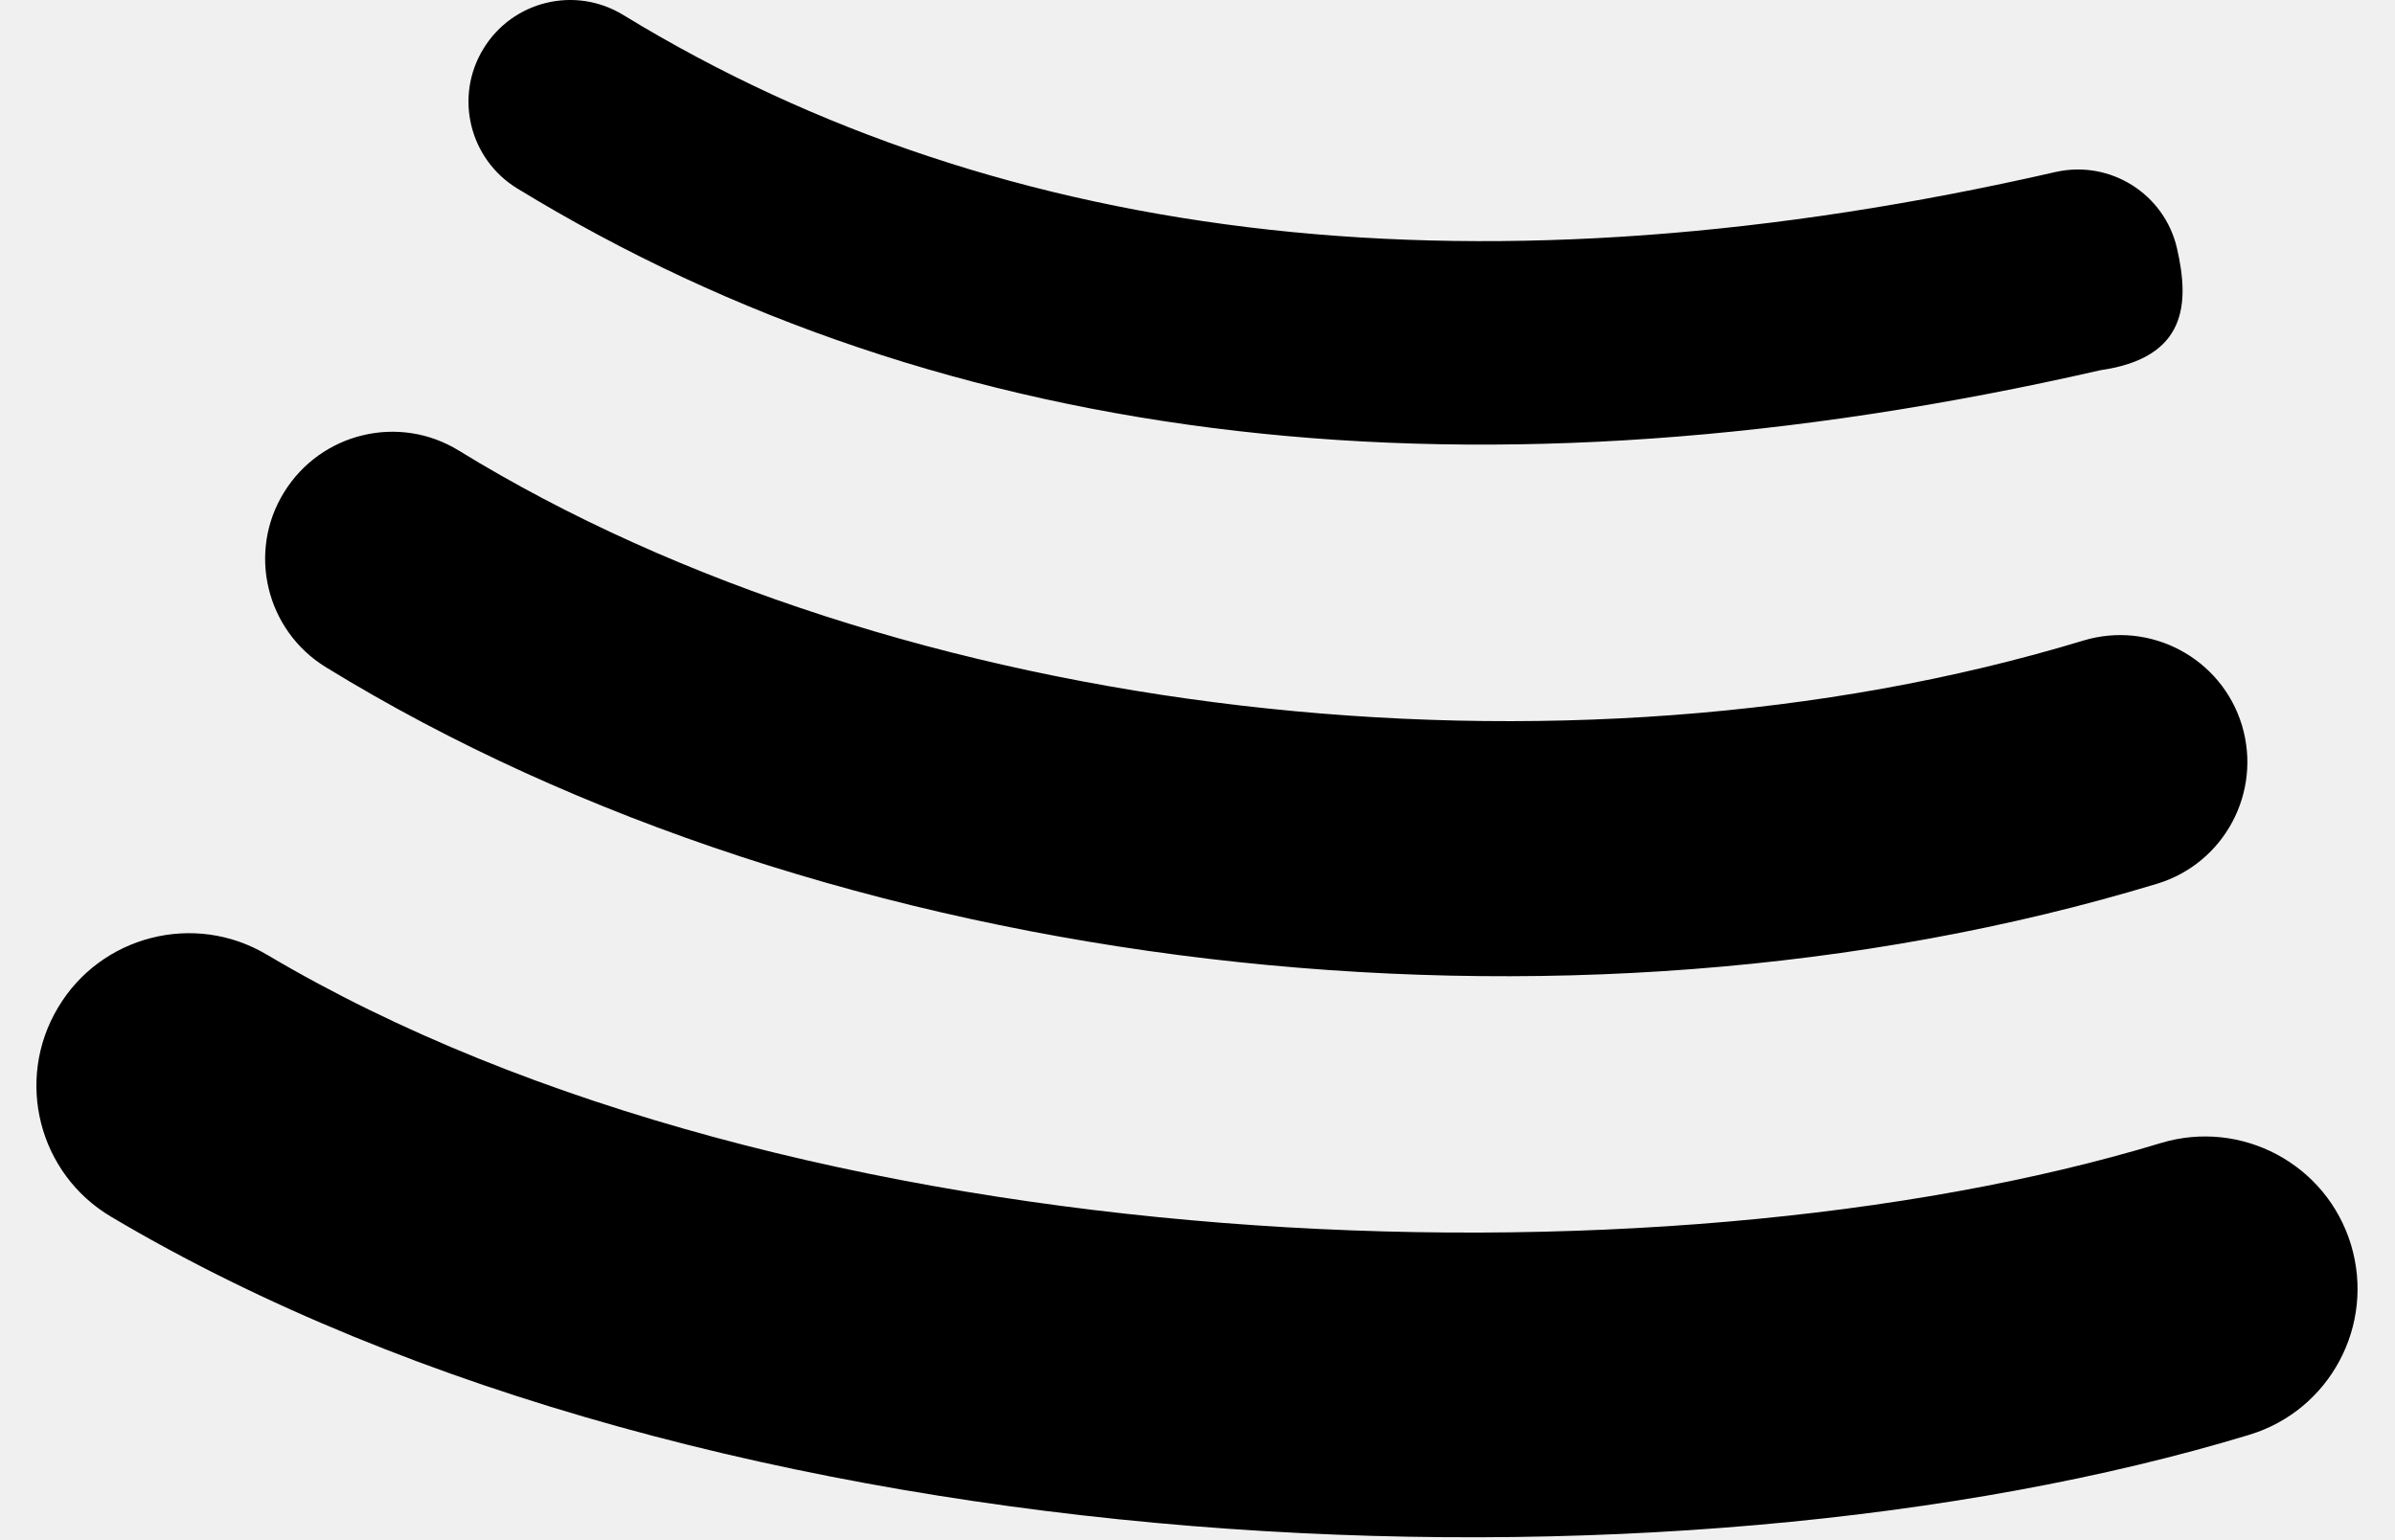
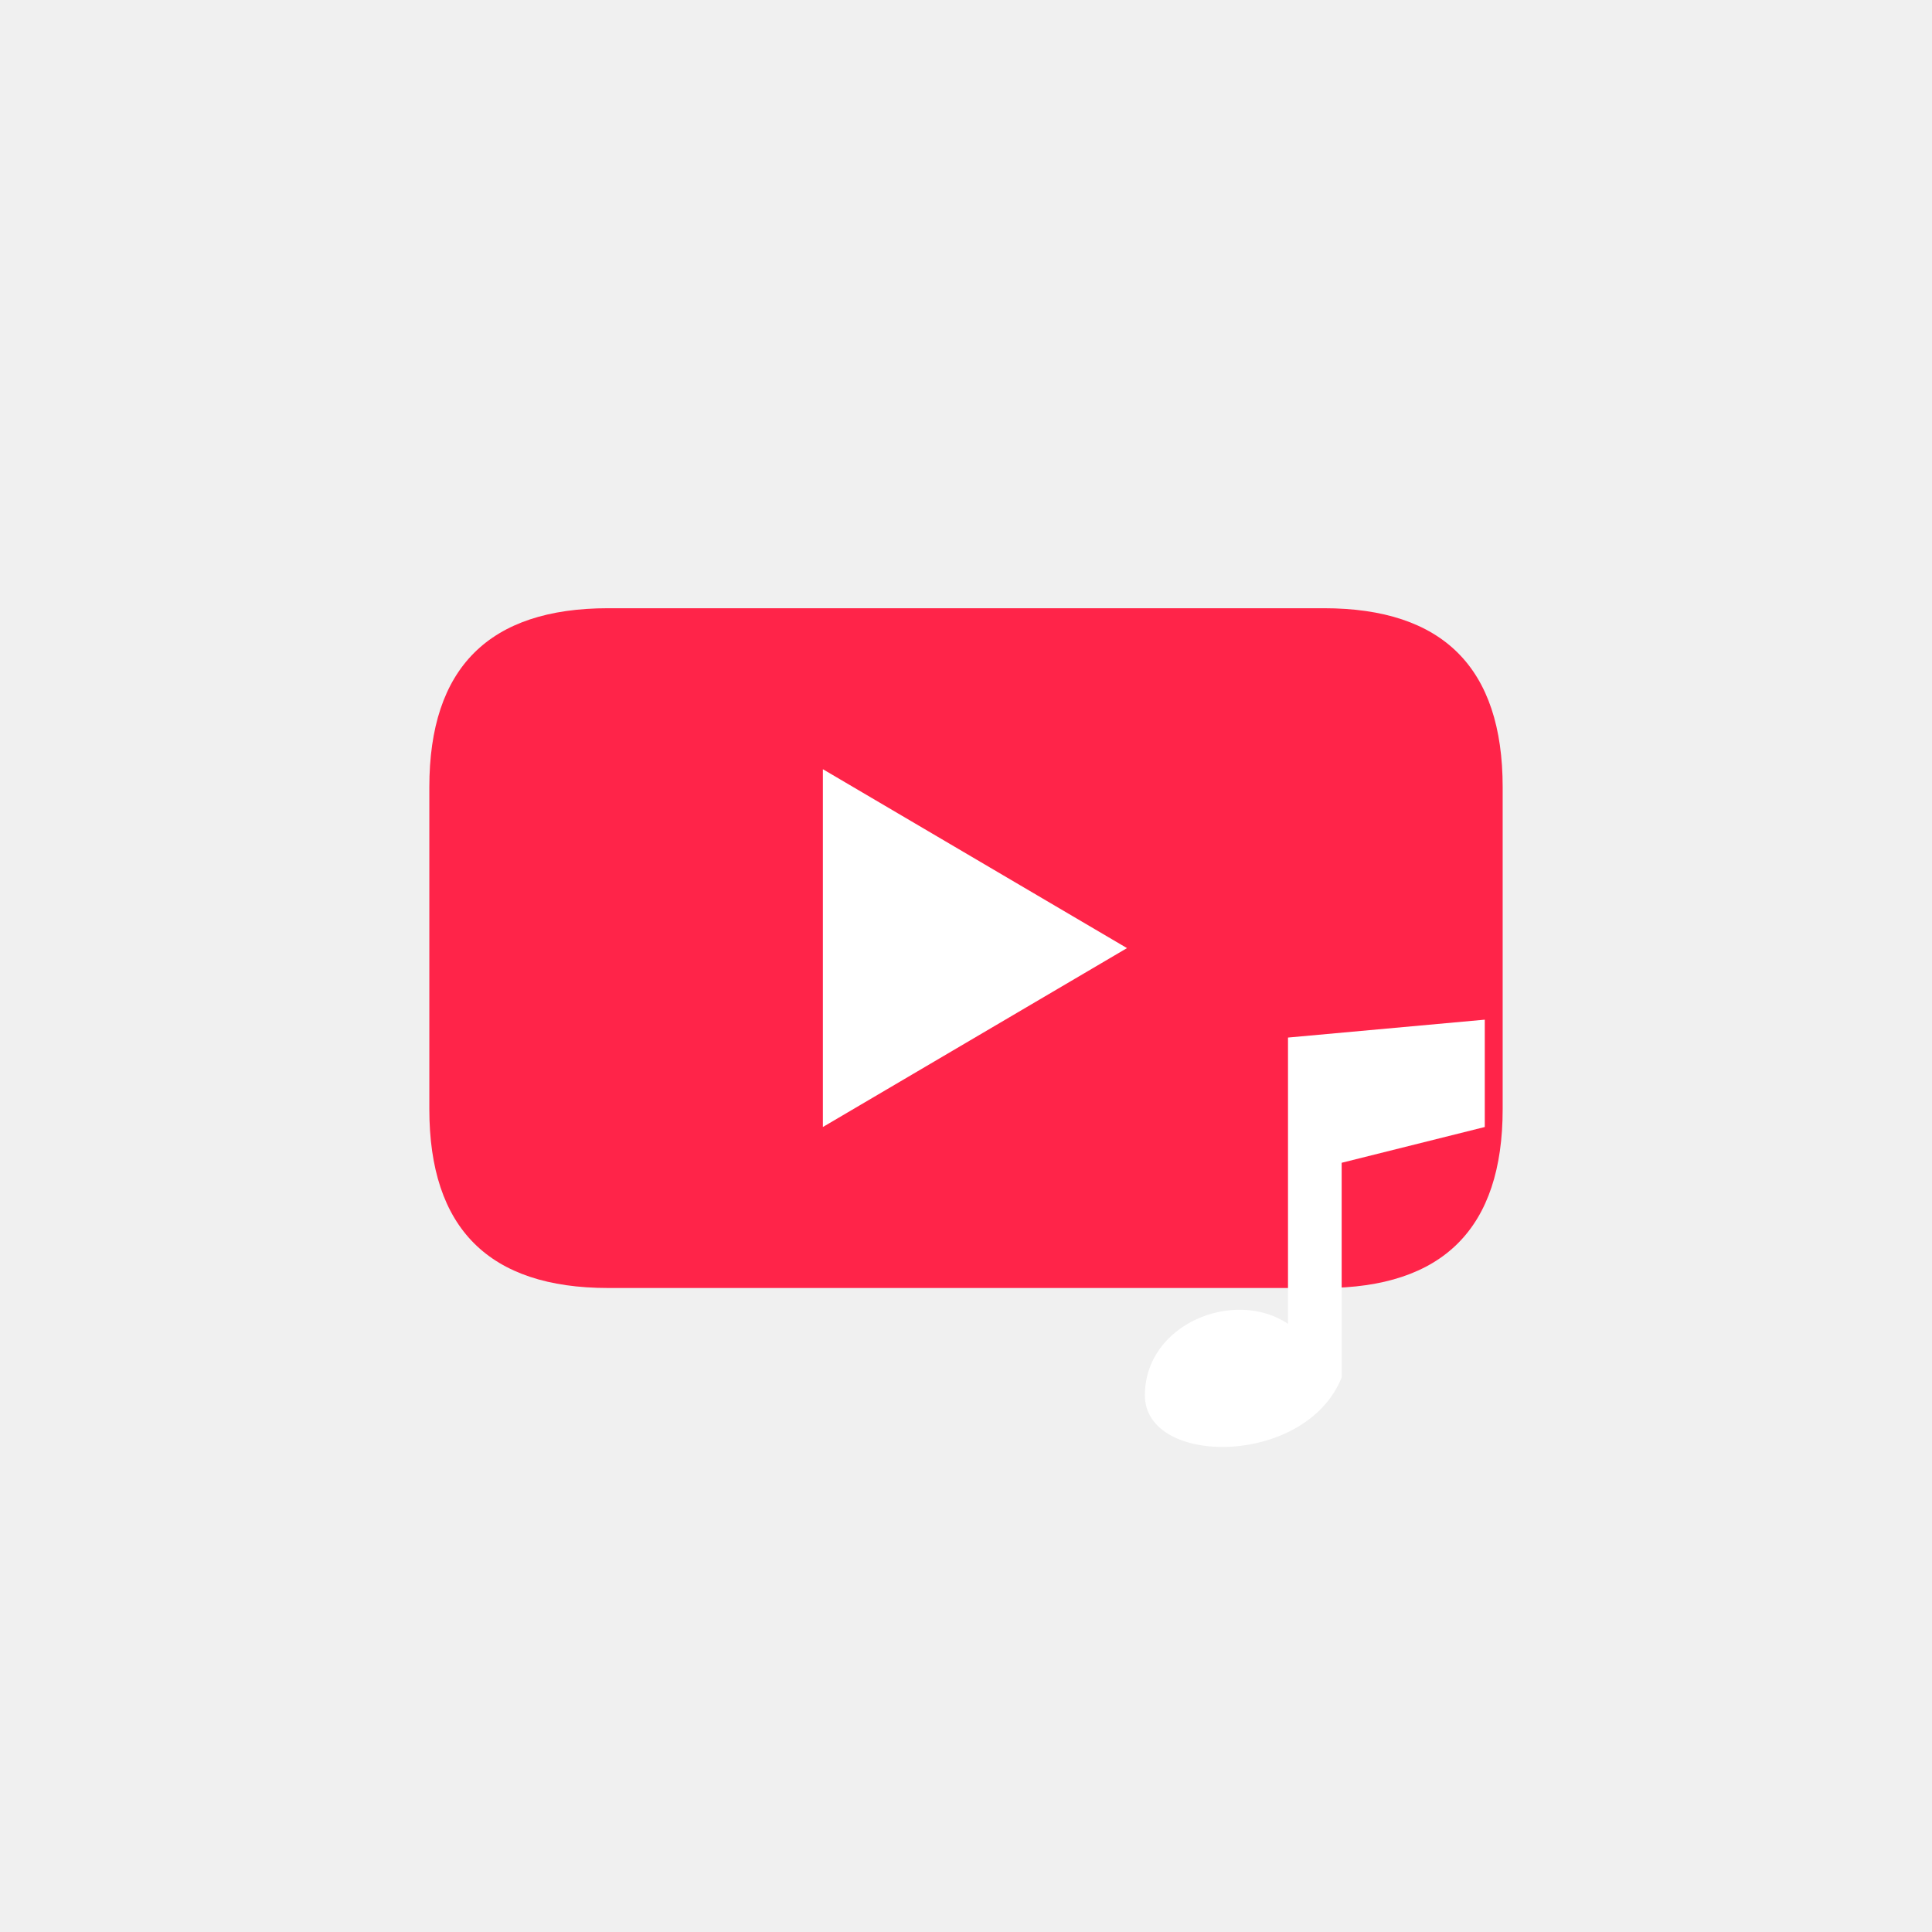
- <svg xmlns="http://www.w3.org/2000/svg" width="28" height="18" viewBox="0 0 730 484" fill="none">
-   <path d="M6.737,316.937C20.201,294.159 49.699,286.649 72.403,300.174H72.428C237.603,398.282 510.121,407.302 667.823,359.439C693.147,351.759 719.927,366.055 727.602,391.378C735.276,416.715 720.992,443.477 695.649,451.176C514.618,506.132 213.674,495.514 23.506,382.622C0.679,369.103 -6.788,339.685 6.737,316.937ZM77.814,154.865C89.38,136.046 113.982,130.11 132.77,141.676C270.528,226.369 480.519,250.891 643.46,201.43C664.592,195.047 686.911,206.957 693.324,228.052C699.689,249.184 687.774,271.46 666.679,277.886C480.555,334.36 249.169,307.004 90.971,209.79C72.183,198.224 66.247,173.628 77.814,154.865ZM140.542,15.301C149.722,0.246 169.428,-4.528 184.482,4.713C304.811,78.213 456.29,94.859 634.684,54.101C651.874,50.184 669.01,60.955 672.927,78.152C676.862,95.349 676.134,112.484 648.9,116.401C453.677,161.021 286.219,141.799 151.129,59.242C136.074,50.001 131.301,30.356 140.542,15.301Z" fill="black" />
+ <svg xmlns="http://www.w3.org/2000/svg" width="216" height="216" viewBox="0 0 108 108">
+   <path fill="#FF2449" d="M34 34H74Q84 34 84 44V62Q84 72 74 72H34Q24 72 24 62V44Q24 34 34 34Z" />
+   <path fill="white" d="M46 43V63L63 53Z" />
+   <path fill="white" d="M72 58V74C69 72 64 74 64 78C64 82 73 82 75 77V65L83 63V57Z" />
</svg>
